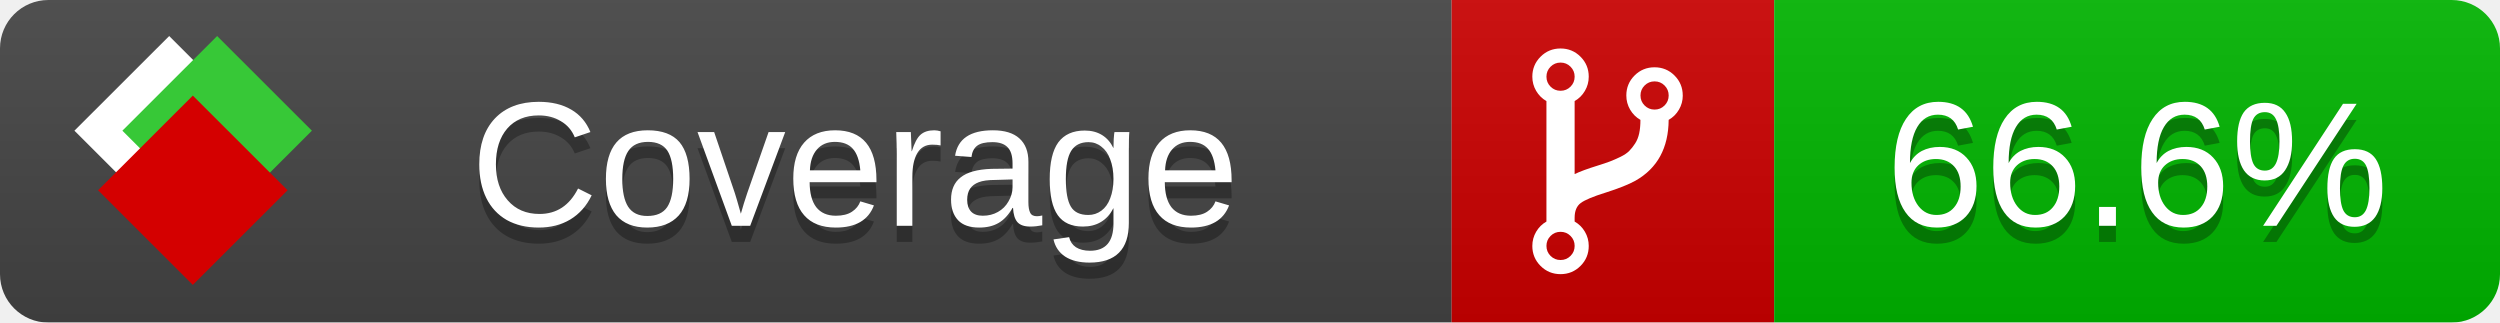
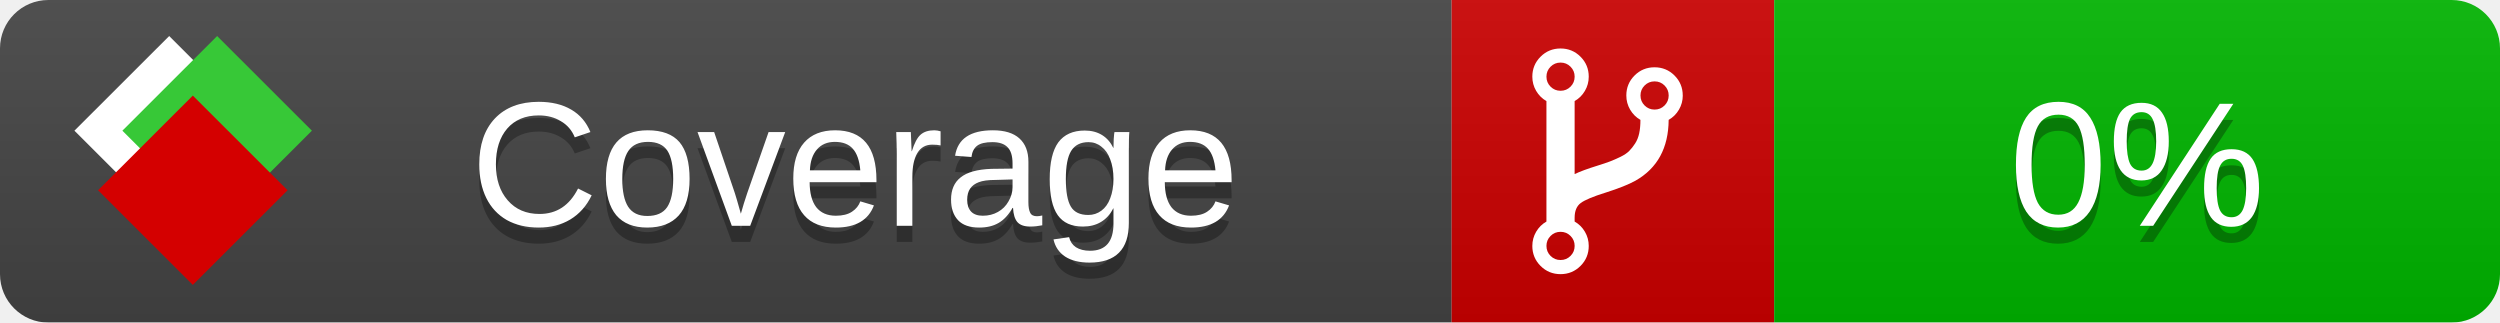
<svg xmlns="http://www.w3.org/2000/svg" xmlns:xlink="http://www.w3.org/1999/xlink" width="155" height="20">
  <style type="text/css">
          
            @keyframes fade1 {
                0% { visibility: visible; opacity: 1; }
-                27% { visibility: visible; opacity: 1; }
-                33% { visibility: hidden; opacity: 0; }
-                60% { visibility: hidden; opacity: 0; }
-                66% { visibility: hidden; opacity: 0; }
-                93% { visibility: hidden; opacity: 0; }
+                23% { visibility: visible; opacity: 1; }
+                25% { visibility: hidden; opacity: 0; }
+                48% { visibility: hidden; opacity: 0; }
+                50% { visibility: hidden; opacity: 0; }
+                73% { visibility: hidden; opacity: 0; }
+                75% { visibility: hidden; opacity: 0; }
+                98% { visibility: hidden; opacity: 0; }
              100% { visibility: visible; opacity: 1; }
            }
            @keyframes fade2 {
                0% { visibility: hidden; opacity: 0; }
-                27% { visibility: hidden; opacity: 0; }
-                33% { visibility: visible; opacity: 1; }
-                60% { visibility: visible; opacity: 1; }
-                66% { visibility: hidden; opacity: 0; }
-                93% { visibility: hidden; opacity: 0; }
+                23% { visibility: hidden; opacity: 0; }
+                25% { visibility: visible; opacity: 1; }
+                48% { visibility: visible; opacity: 1; }
+                50% { visibility: hidden; opacity: 0; }
+                73% { visibility: hidden; opacity: 0; }
+                75% { visibility: hidden; opacity: 0; }
+                98% { visibility: hidden; opacity: 0; }
              100% { visibility: hidden; opacity: 0; }
            }
            @keyframes fade3 {
                0% { visibility: hidden; opacity: 0; }
-                27% { visibility: hidden; opacity: 0; }
-                33% { visibility: hidden; opacity: 0; }
-                60% { visibility: hidden; opacity: 0; }
-                66% { visibility: visible; opacity: 1; }
-                93% { visibility: visible; opacity: 1; }
+                23% { visibility: hidden; opacity: 0; }
+                25% { visibility: hidden; opacity: 0; }
+                48% { visibility: hidden; opacity: 0; }
+                50% { visibility: visible; opacity: 1; }
+                73% { visibility: visible; opacity: 1; }
+                75% { visibility: hidden; opacity: 0; }
+                98% { visibility: hidden; opacity: 0; }
+               100% { visibility: hidden; opacity: 0; }
+             }
+             @keyframes fade4 {
+                 0% { visibility: hidden; opacity: 0; }
+                23% { visibility: hidden; opacity: 0; }
+                25% { visibility: hidden; opacity: 0; }
+                48% { visibility: hidden; opacity: 0; }
+                50% { visibility: hidden; opacity: 0; }
+                73% { visibility: hidden; opacity: 0; }
+                75% { visibility: visible; opacity: 1; }
+                98% { visibility: visible; opacity: 1; }
              100% { visibility: hidden; opacity: 0; }
            }
            .linecoverage {
                animation-duration: 15s;
                animation-name: fade1;
                animation-iteration-count: infinite;
            }
            .branchcoverage {
                animation-duration: 15s;
                animation-name: fade2;
                animation-iteration-count: infinite;
            }
            .methodcoverage {
                animation-duration: 15s;
                animation-name: fade3;
+                 animation-iteration-count: infinite;
+             }
+             .fullmethodcoverage {
+                 animation-duration: 15s;
+                 animation-name: fade4;
                animation-iteration-count: infinite;
            }
          
    </style>
  <defs>
    <linearGradient id="gradient" x2="0" y2="100%">
      <stop offset="0" stop-color="#bbb" stop-opacity=".1" />
      <stop offset="1" stop-opacity=".1" />
    </linearGradient>
    <linearGradient id="c">
      <stop offset="0" stop-color="#d40000" />
      <stop offset="1" stop-color="#ff2a2a" />
    </linearGradient>
    <linearGradient id="a">
      <stop offset="0" stop-color="#e0e0de" />
      <stop offset="1" stop-color="#fff" />
    </linearGradient>
    <linearGradient id="b">
      <stop offset="0" stop-color="#37c837" />
      <stop offset="1" stop-color="#217821" />
    </linearGradient>
    <linearGradient xlink:href="#a" id="e" x1="106.44" x2="69.96" y1="-11.96" y2="-46.84" gradientTransform="matrix(-.8426 -.00045 -.00045 -.8426 -94.27 -75.82)" gradientUnits="userSpaceOnUse" />
    <linearGradient xlink:href="#b" id="f" x1="56.19" x2="77.97" y1="-23.45" y2="10.62" gradientTransform="matrix(.8426 .00045 .00045 .8426 94.27 75.82)" gradientUnits="userSpaceOnUse" />
    <linearGradient xlink:href="#c" id="g" x1="79.98" x2="132.9" y1="10.79" y2="10.79" gradientTransform="matrix(.8426 .00045 .00045 .8426 94.27 75.82)" gradientUnits="userSpaceOnUse" />
    <mask id="mask">
      <rect width="155" height="20" rx="3" fill="#fff" />
    </mask>
    <g id="icon" transform="matrix(.04486 0 0 .04481 -.48 -.63)">
      <rect width="52.92" height="52.92" x="-109.72" y="-27.13" fill="url(#e)" transform="rotate(-135)" />
      <rect width="52.92" height="52.92" x="70.19" y="-39.18" fill="url(#f)" transform="rotate(45)" />
      <rect width="52.92" height="52.92" x="80.05" y="-15.74" fill="url(#g)" transform="rotate(45)" />
    </g>
  </defs>
  <g mask="url(#mask)">
    <rect x="0" y="0" width="90" height="20" fill="#444" />
    <rect x="90" y="0" width="20" height="20" fill="#c00" />
    <rect x="110" y="0" width="45" height="20" fill="#00B600" />
    <rect x="0" y="0" width="155" height="20" fill="url(#gradient)" />
  </g>
  <g>
    <path class="" fill="#fff" d="m 97.628,15.247 q 0,-0.364 -0.255,-0.619 -0.255,-0.255 -0.619,-0.255 -0.364,0 -0.619,0.255 -0.255,0.255 -0.255,0.619 0,0.364 0.255,0.619 0.255,0.255 0.619,0.255 0.364,0 0.619,-0.255 0.255,-0.255 0.255,-0.619 z m 0,-10.493 q 0,-0.364 -0.255,-0.619 -0.255,-0.255 -0.619,-0.255 -0.364,0 -0.619,0.255 -0.255,0.255 -0.255,0.619 0,0.364 0.255,0.619 0.255,0.255 0.619,0.255 0.364,0 0.619,-0.255 0.255,-0.255 0.255,-0.619 z m 5.83,1.166 q 0,-0.364 -0.255,-0.619 -0.255,-0.255 -0.619,-0.255 -0.364,0 -0.619,0.255 -0.255,0.255 -0.255,0.619 0,0.364 0.255,0.619 0.255,0.255 0.619,0.255 0.364,0 0.619,-0.255 0.255,-0.255 0.255,-0.619 z m 0.874,0 q 0,0.474 -0.237,0.879 -0.237,0.405 -0.638,0.633 -0.018,2.614 -2.059,3.771 -0.619,0.346 -1.849,0.738 -1.166,0.364 -1.544,0.647 -0.378,0.282 -0.378,0.911 l 0,0.237 q 0.401,0.228 0.638,0.633 0.237,0.405 0.237,0.879 0,0.729 -0.51,1.239 -0.51,0.51 -1.239,0.51 -0.729,0 -1.239,-0.51 -0.51,-0.51 -0.51,-1.239 0,-0.474 0.237,-0.879 0.237,-0.405 0.638,-0.633 l 0,-7.469 q -0.401,-0.228 -0.638,-0.633 -0.237,-0.405 -0.237,-0.879 0,-0.729 0.51,-1.239 0.51,-0.51 1.239,-0.51 0.729,0 1.239,0.51 0.51,0.51 0.51,1.239 0,0.474 -0.237,0.879 -0.237,0.405 -0.638,0.633 l 0,4.527 q 0.492,-0.237 1.403,-0.519 0.501,-0.155 0.797,-0.269 0.296,-0.114 0.642,-0.282 0.346,-0.169 0.537,-0.36 0.191,-0.191 0.369,-0.465 0.178,-0.273 0.255,-0.633 0.077,-0.36 0.077,-0.833 -0.401,-0.228 -0.638,-0.633 -0.237,-0.405 -0.237,-0.879 0,-0.729 0.51,-1.239 0.51,-0.51 1.239,-0.51 0.729,0 1.239,0.51 0.51,0.51 0.51,1.239 z" />
  </g>
  <g fill="#fff" text-anchor="middle" font-family="Verdana,Arial,Geneva,sans-serif" font-size="11">
    <a xlink:href="https://github.com/danielpalme/ReportGenerator" target="_top">
      <use xlink:href="#icon" transform="translate(3,1) scale(3.5)" />
    </a>
    <text x="53" y="15" fill="#010101" fill-opacity=".3">Coverage</text>
    <text x="53" y="14" fill="#fff">Coverage</text>
-     <text class="" x="132.5" y="15" fill="#010101" fill-opacity=".3">66.6%</text>
-     <text class="" x="132.5" y="14">66.6%</text>
+     <text class="" x="132.5" y="15" fill="#010101" fill-opacity=".3">0%</text>
+     <text class="" x="132.5" y="14">0%</text>
  </g>
  <g>
    <rect class="" x="90" y="0" width="65" height="20" fill-opacity="0" />
  </g>
</svg>
